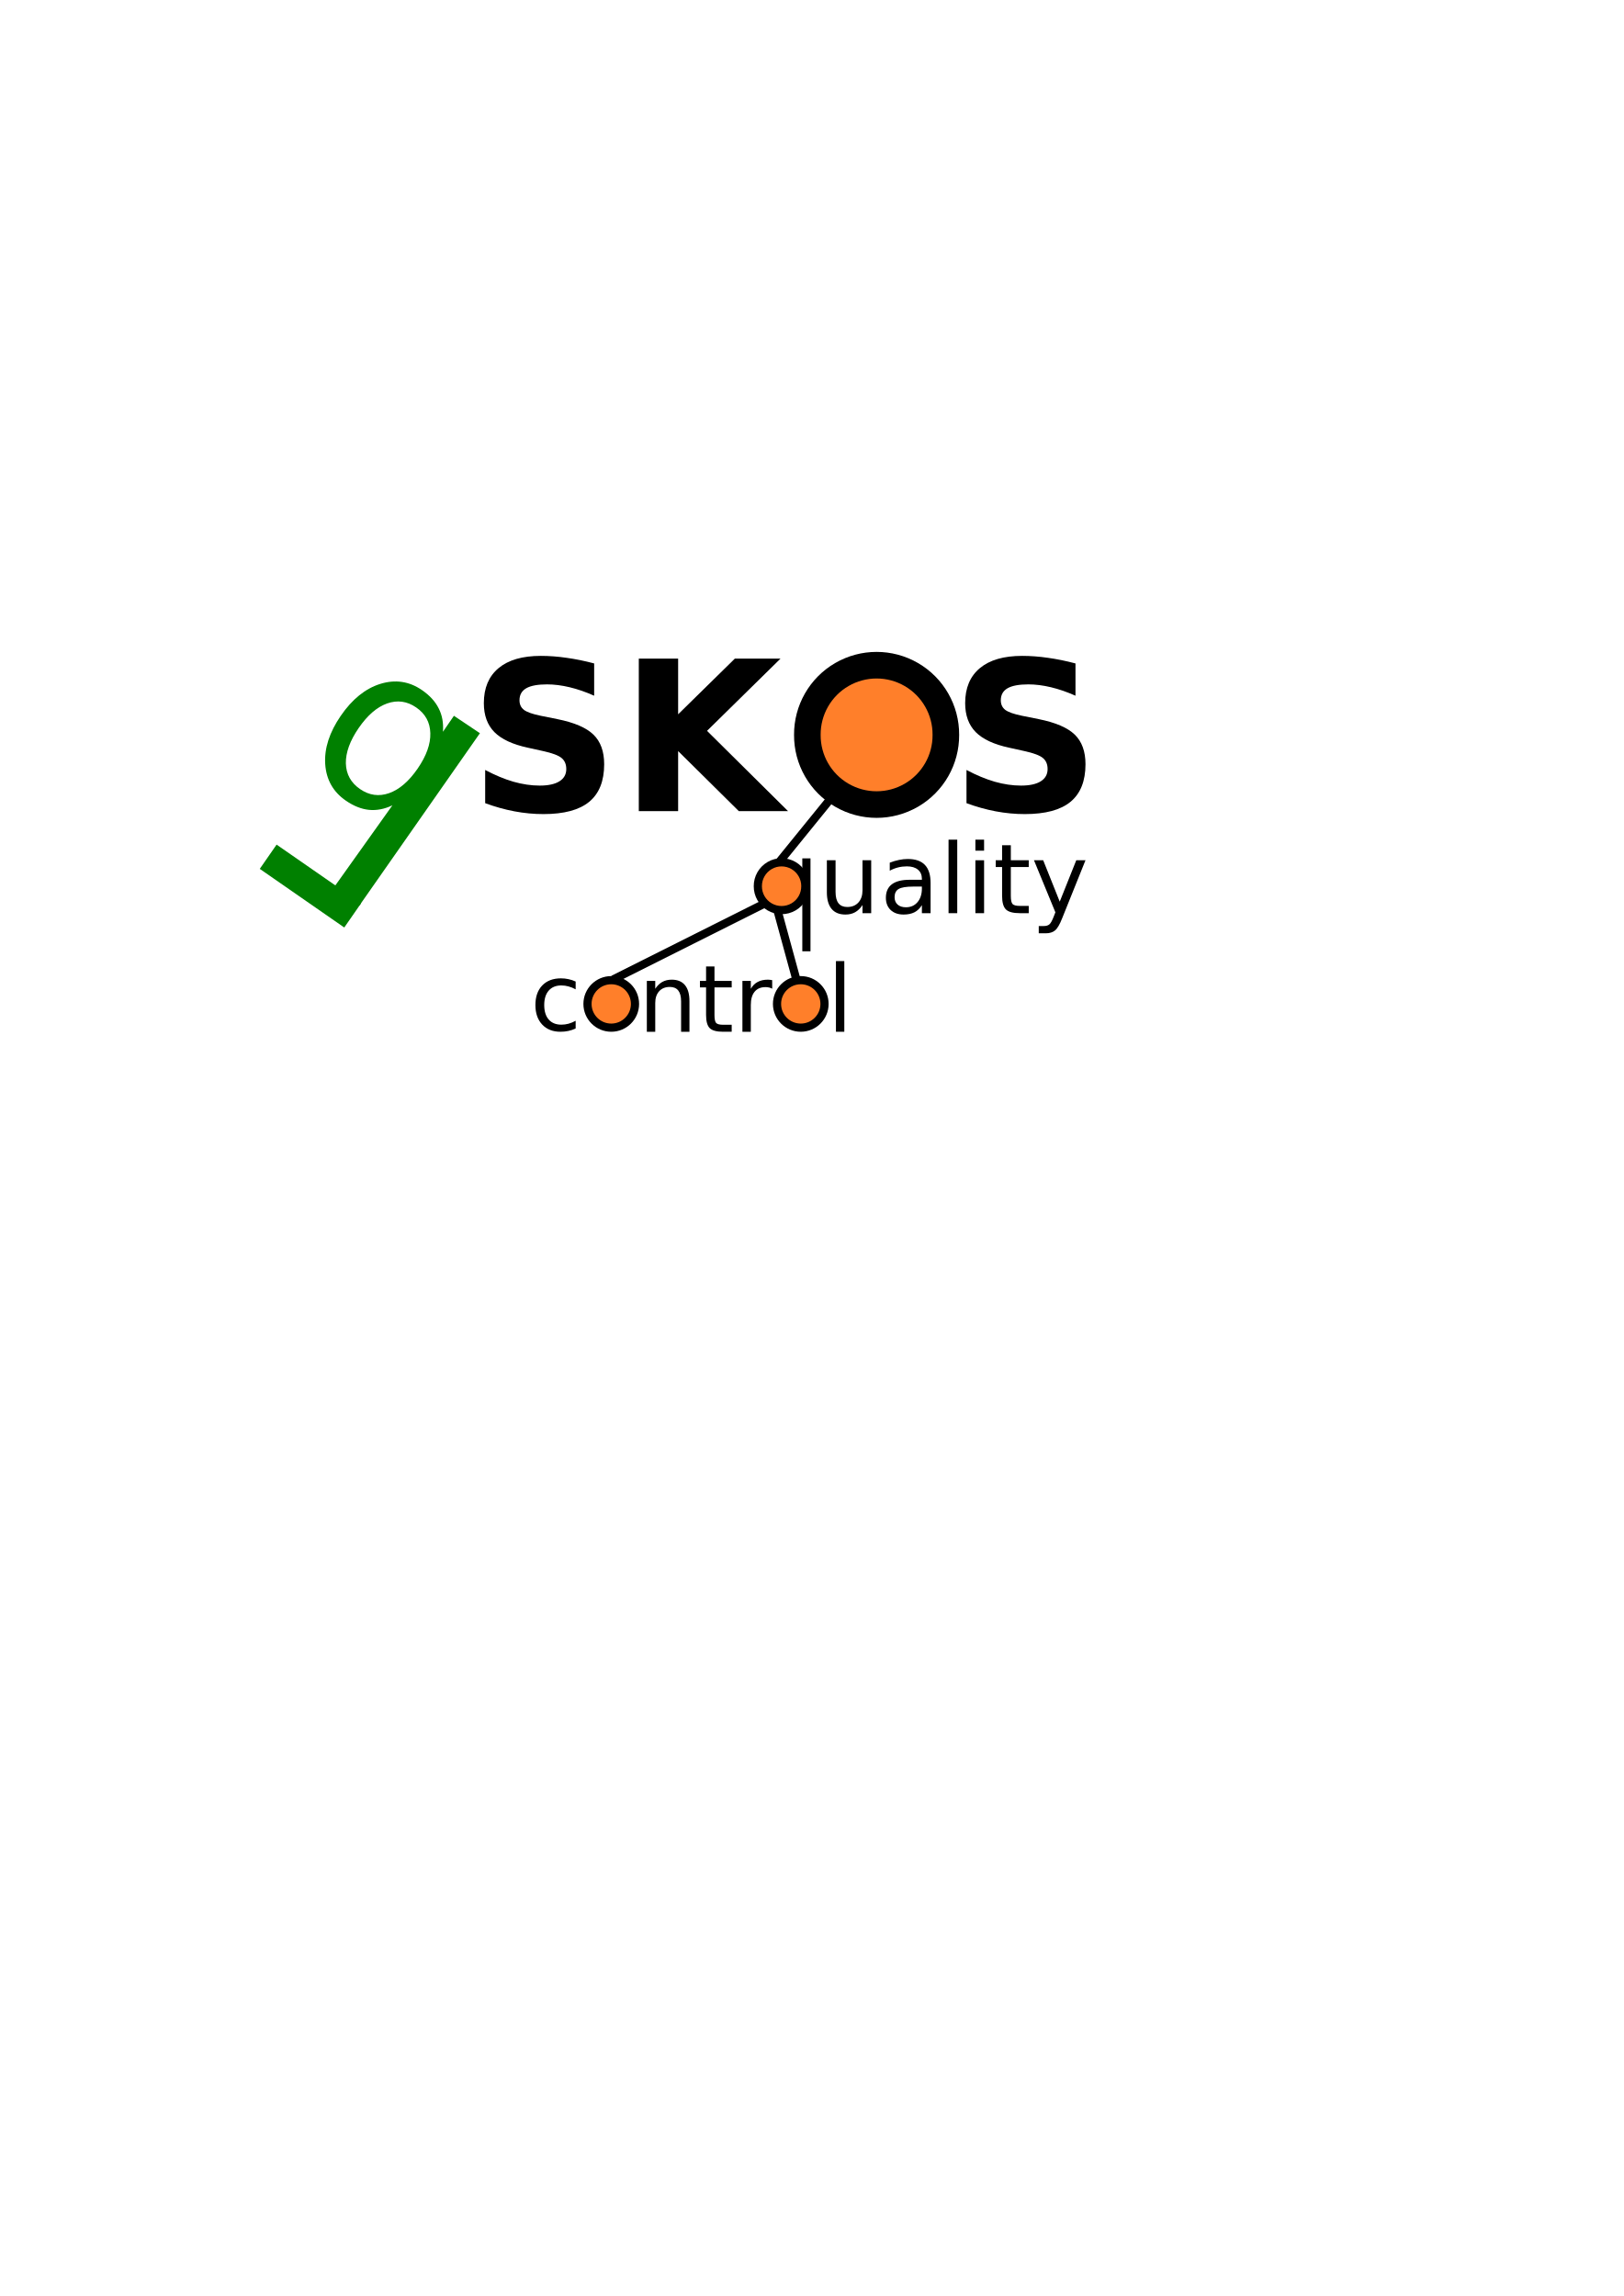
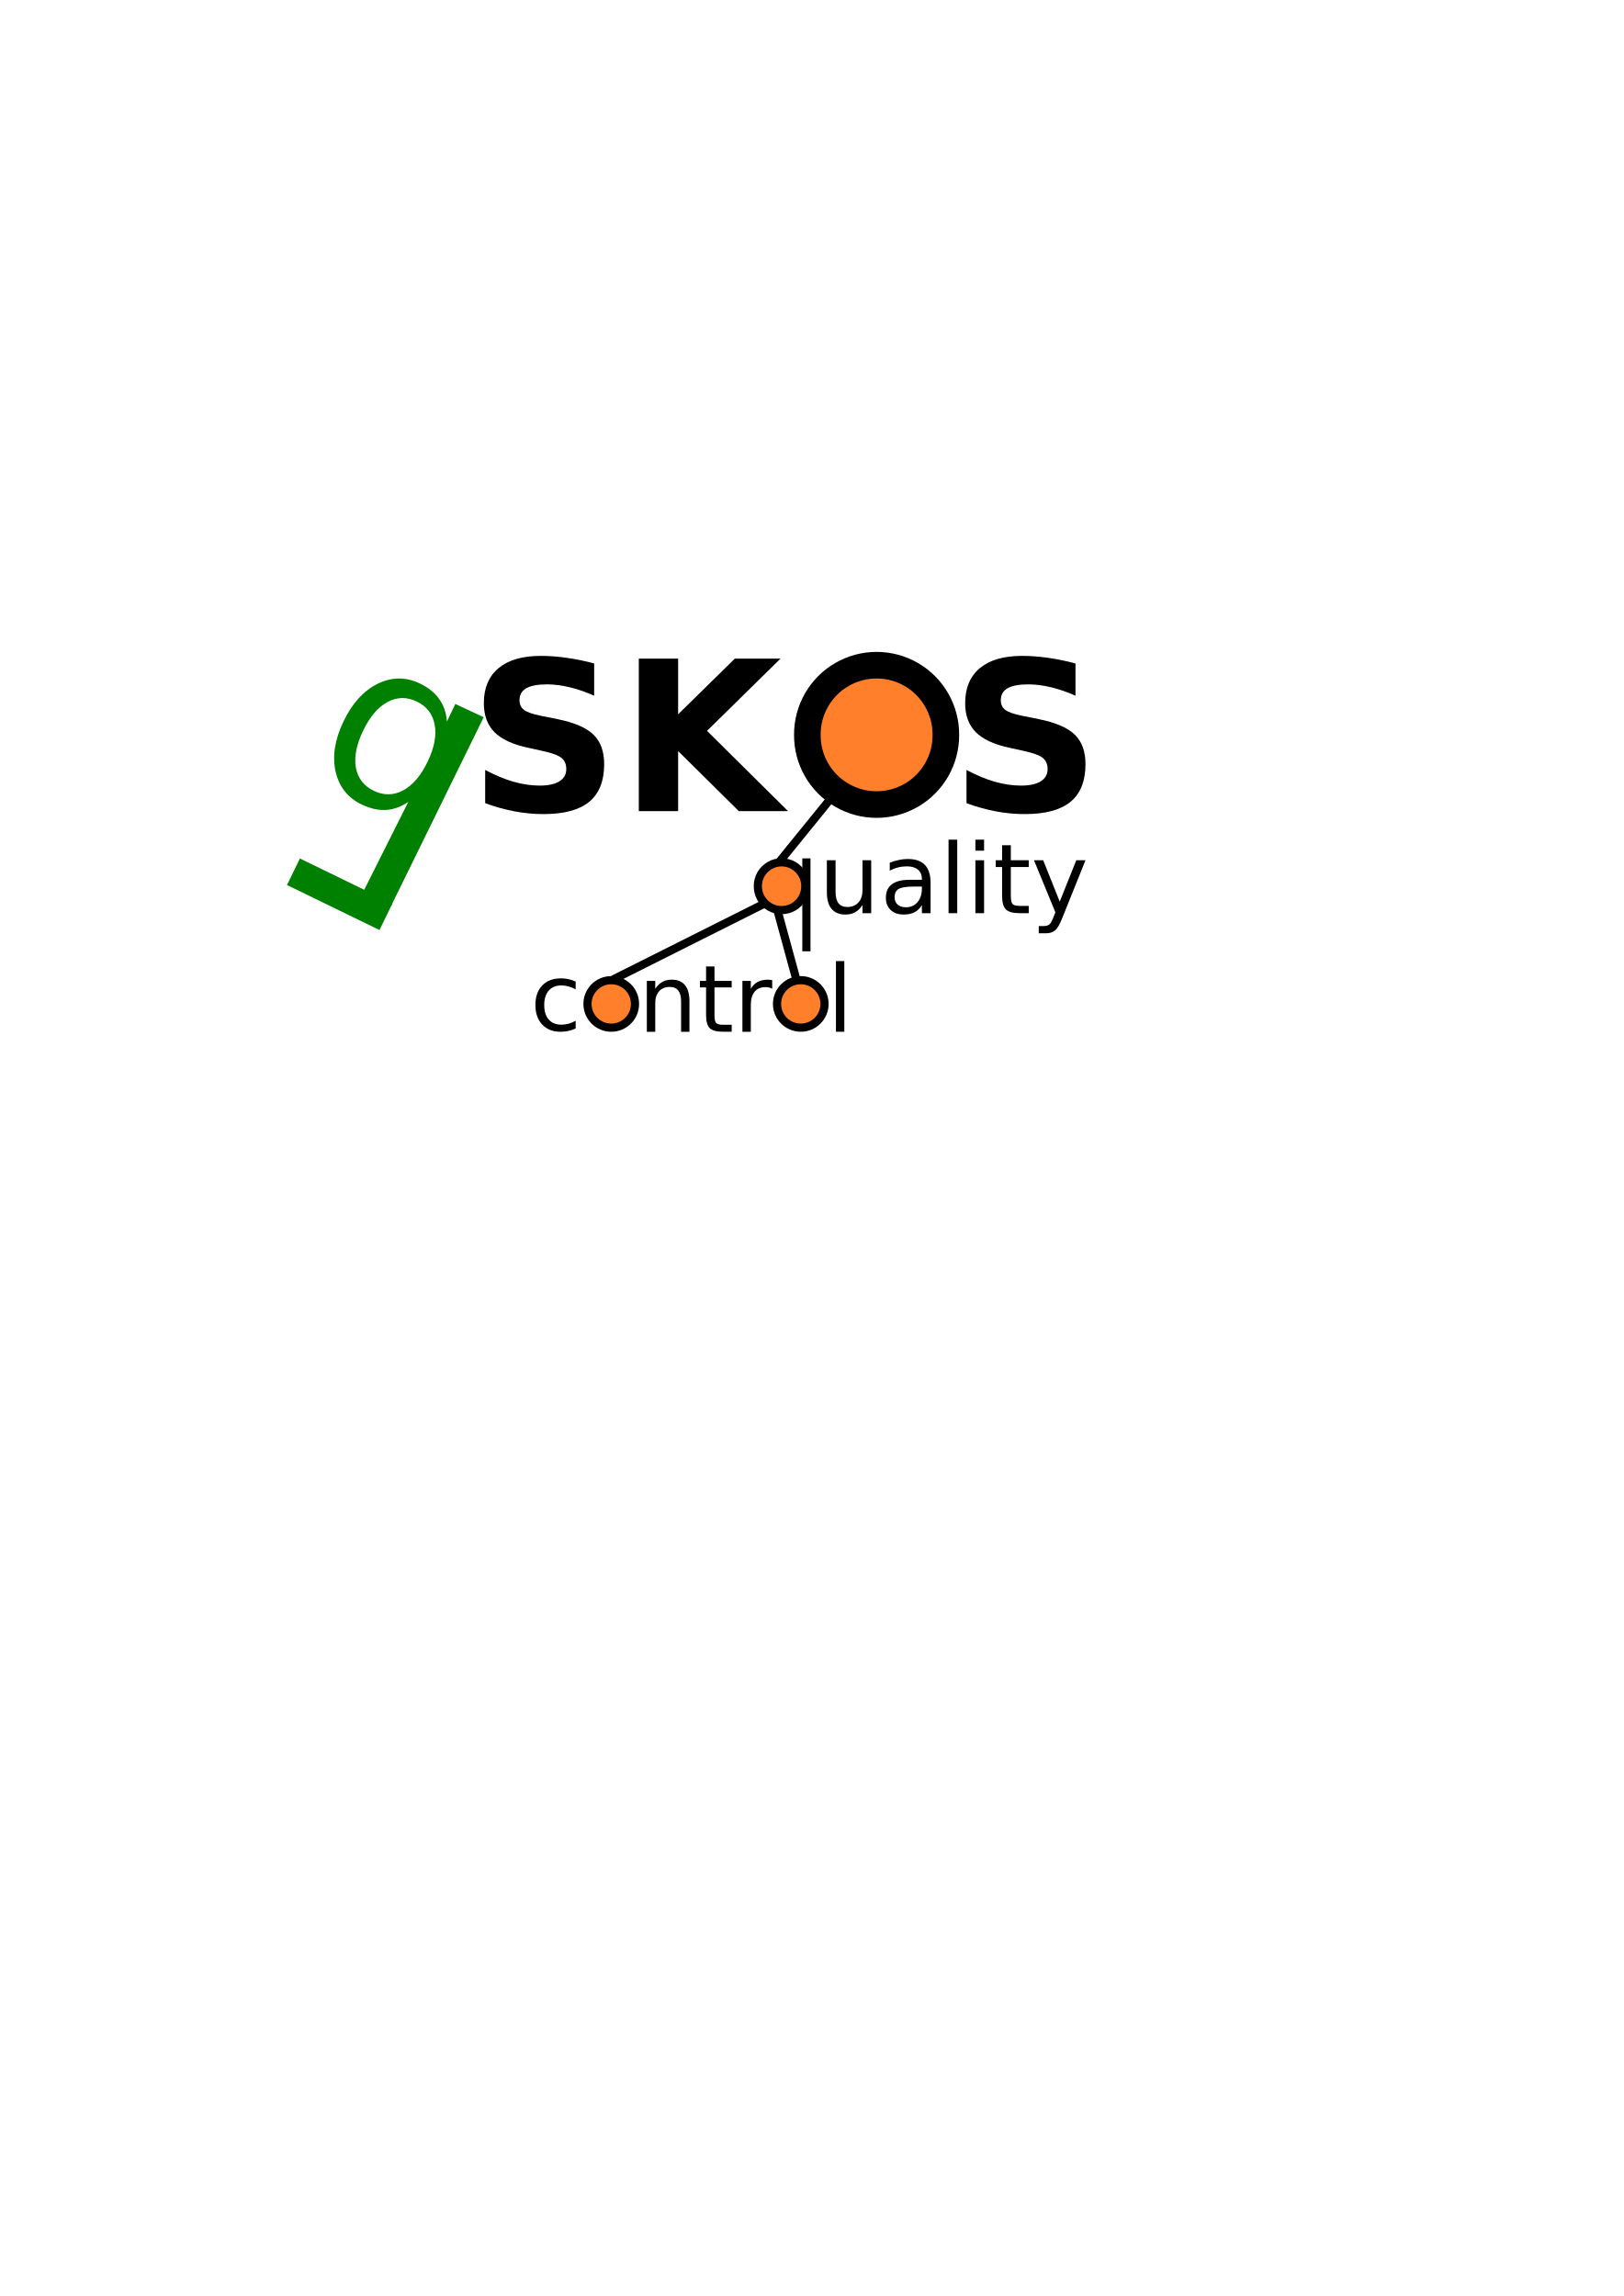
<svg xmlns="http://www.w3.org/2000/svg" width="210mm" height="297mm" id="svg2" version="1.1">
  <defs id="defs4" />
  <g id="layer1">
    <path id="path4044" style="font-size:102.26px;font-style:normal;font-weight:bold;line-height:125%;letter-spacing:0px;word-spacing:0px;fill:#000000;fill-opacity:1;stroke:none;font-family:Sans;-inkscape-font-specification:Sans Bold" d="m 290.44,324.359 0,15.778 c -4.094,-1.831 -8.089,-3.212 -11.984,-4.144 -3.895,-0.932 -7.573,-1.398 -11.035,-1.398 -4.594,6e-5 -7.989,0.633 -10.186,1.897 -2.197,1.265 -3.296,3.229 -3.295,5.892 -2e-5,1.997 0.732,3.562 2.197,4.694 1.498,1.099 4.194,2.047 8.089,2.846 l 8.189,1.648 c 8.289,1.664 14.181,4.194 17.676,7.59 3.495,3.395 5.243,8.222 5.243,14.48 -7e-5,8.222 -2.447,14.347 -7.34,18.375 -4.86,3.995 -12.3,5.992 -22.319,5.992 -4.727,0 -9.47,-0.449 -14.231,-1.348 -4.76,-0.899 -9.52,-2.23 -14.28,-3.995 l 0,-16.228 c 4.76,2.53 9.354,4.444 13.781,5.742 4.461,1.265 8.755,1.897 12.882,1.897 4.194,10e-6 7.406,-0.699 9.637,-2.097 2.23,-1.398 3.345,-3.395 3.345,-5.992 -5e-5,-2.33 -0.766,-4.128 -2.297,-5.393 -1.498,-1.265 -4.511,-2.397 -9.038,-3.395 l -7.44,-1.648 c -7.456,-1.598 -12.916,-4.144 -16.378,-7.64 -3.429,-3.495 -5.143,-8.205 -5.143,-14.131 -1e-5,-7.423 2.397,-13.132 7.19,-17.127 4.793,-3.994 11.684,-5.992 20.672,-5.992 4.094,8e-5 8.305,0.316 12.633,0.949 4.327,0.599 8.805,1.515 13.432,2.746" />
    <path id="path4046" style="font-size:102.26px;font-style:normal;font-weight:bold;line-height:125%;letter-spacing:0px;word-spacing:0px;fill:#000000;fill-opacity:1;stroke:none;font-family:Sans;-inkscape-font-specification:Sans Bold" d="m 312.26,322.012 19.224,0 0,27.213 27.712,-27.213 22.319,0 -35.901,35.302 39.596,39.246 -24.067,0 -29.659,-29.36 0,29.36 -19.224,0 0,-74.548" />
    <path id="path4050" style="font-size:102.26px;font-style:normal;font-weight:bold;line-height:125%;letter-spacing:0px;word-spacing:0px;fill:#000000;fill-opacity:1;stroke:none;font-family:Sans;-inkscape-font-specification:Sans Bold" d="m 525.718,324.359 0,15.778 c -4.094,-1.831 -8.089,-3.212 -11.984,-4.144 -3.895,-0.932 -7.573,-1.398 -11.035,-1.398 -4.594,6e-5 -7.989,0.633 -10.186,1.897 -2.197,1.265 -3.296,3.229 -3.295,5.892 -3e-5,1.997 0.732,3.562 2.197,4.694 1.498,1.099 4.194,2.047 8.089,2.846 l 8.189,1.648 c 8.289,1.664 14.181,4.194 17.676,7.59 3.495,3.395 5.243,8.222 5.243,14.48 -7e-5,8.222 -2.447,14.347 -7.34,18.375 -4.86,3.995 -12.3,5.992 -22.319,5.992 -4.727,0 -9.47,-0.449 -14.231,-1.348 -4.76,-0.899 -9.52,-2.23 -14.28,-3.995 l 0,-16.228 c 4.76,2.53 9.354,4.444 13.781,5.742 4.461,1.265 8.755,1.897 12.882,1.897 4.194,10e-6 7.406,-0.699 9.637,-2.097 2.23,-1.398 3.345,-3.395 3.345,-5.992 -5e-5,-2.33 -0.766,-4.128 -2.297,-5.393 -1.498,-1.265 -4.511,-2.397 -9.038,-3.395 l -7.44,-1.648 c -7.456,-1.598 -12.916,-4.144 -16.378,-7.64 -3.429,-3.495 -5.143,-8.205 -5.143,-14.131 -10e-6,-7.423 2.397,-13.132 7.19,-17.127 4.793,-3.994 11.684,-5.992 20.672,-5.992 4.094,8e-5 8.305,0.316 12.633,0.949 4.327,0.599 8.805,1.515 13.432,2.746" />
-     <g transform="matrix(0.07866159,0.05404878,-0.05404878,0.07866159,197.6172,118.5409)" style="font-size:1197.366px;font-style:normal;font-weight:normal;line-height:125%;letter-spacing:0px;word-spacing:0px;fill:#008000;fill-opacity:1;stroke:none;font-family:Sans" id="text4084">
-       <path d="m 1216.126,2182.318 c -2e-4,79.123 16.175,141.291 48.526,186.504 32.74,44.823 77.564,67.235 134.47,67.235 56.906,0 101.729,-22.412 134.47,-67.235 32.74,-45.213 49.11,-107.381 49.111,-186.504 -5e-4,-79.122 -16.371,-141.095 -49.111,-185.919 -32.741,-45.212 -77.564,-67.819 -134.47,-67.82 -56.906,6e-4 -101.73,22.607 -134.47,67.82 -32.351,44.824 -48.526,106.797 -48.526,185.919 m 366.577,228.599 c -22.607,38.977 -51.255,68.014 -85.944,87.113 -34.3,18.709 -75.615,28.063 -123.946,28.063 -79.123,0 -143.63,-31.571 -193.52,-94.714 -49.501,-63.142 -74.251,-146.163 -74.251,-249.061 0,-102.898 24.75,-185.919 74.251,-249.062 49.89,-63.142 114.397,-94.713 193.52,-94.713 48.331,7e-4 89.646,9.55 123.946,28.648 34.689,18.709 63.337,47.552 85.944,86.528 l 0,-99.391 160.226,-1.859 -8.787,1076.593 -160.226,1.859 8.787,-520.005" id="path4111" style="fill:#008000" />
+     <g id="g4894" transform="matrix(0.9881503,-0.1534892,0.1534892,0.9881503,-50.38901,32.43367)">
+       <g id="text4084" style="font-size:1197.366px;font-style:normal;font-weight:normal;line-height:125%;letter-spacing:0px;word-spacing:0px;fill:#008000;fill-opacity:1;stroke:none;font-family:Sans" transform="matrix(0.07866159,0.05404878,-0.05404878,0.07866159,197.6172,118.5409)">
+         <path style="fill:#008000" id="path4111" d="m 1216.126,2182.318 c -2e-4,79.123 16.175,141.291 48.526,186.504 32.74,44.823 77.564,67.235 134.47,67.235 56.906,0 101.729,-22.412 134.47,-67.235 32.74,-45.213 49.11,-107.381 49.111,-186.504 -5e-4,-79.122 -16.371,-141.095 -49.111,-185.919 -32.741,-45.212 -77.564,-67.819 -134.47,-67.82 -56.906,6e-4 -101.73,22.607 -134.47,67.82 -32.351,44.824 -48.526,106.797 -48.526,185.919 m 366.577,228.599 c -22.607,38.977 -51.255,68.014 -85.944,87.113 -34.3,18.709 -75.615,28.063 -123.946,28.063 -79.123,0 -143.63,-31.571 -193.52,-94.714 -49.501,-63.142 -74.251,-146.163 -74.251,-249.061 0,-102.898 24.75,-185.919 74.251,-249.062 49.89,-63.142 114.397,-94.713 193.52,-94.713 48.331,7e-4 89.646,9.55 123.946,28.648 34.689,18.709 63.337,47.552 85.944,86.528 l 0,-99.391 160.226,-1.859 -8.787,1076.593 -160.226,1.859 8.787,-520.005" />
+       </g>
+       <rect transform="matrix(0.8215165,0.5701847,-0.5701847,0.8215165,0,0)" y="262.139" x="346.524" height="14.432" width="50.28" id="rect2985-72" style="fill:#008000;fill-opacity:1;stroke:none" />
    </g>
-     <rect style="fill:#008000;fill-opacity:1;stroke:none" id="rect2985-72" width="50.28" height="14.432" x="346.524" y="262.139" transform="matrix(0.8215165,0.5701847,-0.5701847,0.8215165,0,0)" />
    <path id="path4169" style="font-size:47.307px;font-style:normal;font-weight:normal;line-height:125%;letter-spacing:0px;word-spacing:0px;fill:#000000;fill-opacity:1;stroke:none;font-family:Sans" d="m 404.191,436.245 0,-15.661 4.25,0 0,15.499 c 0,2.448 0.477,4.289 1.432,5.521 0.955,1.217 2.387,1.825 4.296,1.825 2.294,0 4.104,-0.731 5.428,-2.194 1.34,-1.463 2.01,-3.457 2.01,-5.983 l 0,-14.668 4.25,0 0,25.871 -4.25,0 0,-3.973 c -1.032,1.571 -2.233,2.741 -3.603,3.511 -1.355,0.755 -2.934,1.132 -4.735,1.132 -2.972,0 -5.228,-0.924 -6.768,-2.772 -1.54,-1.848 -2.31,-4.55 -2.31,-8.108 m 10.695,-16.285 0,0" />
    <path id="path4171" style="font-size:47.307px;font-style:normal;font-weight:normal;line-height:125%;letter-spacing:0px;word-spacing:0px;fill:#000000;fill-opacity:1;stroke:none;font-family:Sans" d="m 446.416,433.45 c -3.434,2e-5 -5.813,0.393 -7.138,1.178 -1.324,0.785 -1.987,2.125 -1.987,4.019 -10e-6,1.509 0.493,2.71 1.478,3.603 1.001,0.878 2.356,1.317 4.065,1.317 2.356,0 4.242,-0.832 5.659,-2.495 1.432,-1.679 2.148,-3.904 2.148,-6.676 l 0,-0.947 -4.227,0 m 8.477,-1.756 0,14.76 -4.25,0 0,-3.927 c -0.97,1.571 -2.179,2.733 -3.627,3.488 -1.448,0.739 -3.218,1.109 -5.313,1.109 -2.649,0 -4.758,-0.739 -6.329,-2.217 -1.555,-1.494 -2.333,-3.488 -2.333,-5.983 0,-2.91 0.97,-5.105 2.91,-6.583 1.956,-1.478 4.866,-2.217 8.731,-2.217 l 5.96,0 0,-0.416 c -2e-5,-1.956 -0.647,-3.465 -1.94,-4.527 -1.278,-1.078 -3.08,-1.617 -5.405,-1.617 -1.478,2e-5 -2.918,0.177 -4.319,0.531 -1.401,0.354 -2.749,0.885 -4.042,1.594 l 0,-3.927 c 1.555,-0.601 3.064,-1.047 4.527,-1.34 1.463,-0.308 2.887,-0.462 4.273,-0.462 3.742,3e-5 6.537,0.97 8.385,2.91 1.848,1.94 2.772,4.882 2.772,8.824" />
    <path id="path4173" style="font-size:47.307px;font-style:normal;font-weight:normal;line-height:125%;letter-spacing:0px;word-spacing:0px;fill:#000000;fill-opacity:1;stroke:none;font-family:Sans" d="m 463.671,410.512 4.25,0 0,35.942 -4.25,0 0,-35.942" />
    <path id="path4175" style="font-size:47.307px;font-style:normal;font-weight:normal;line-height:125%;letter-spacing:0px;word-spacing:0px;fill:#000000;fill-opacity:1;stroke:none;font-family:Sans" d="m 476.791,420.583 4.25,0 0,25.871 -4.25,0 0,-25.871 m 0,-10.071 4.25,0 0,5.382 -4.25,0 0,-5.382" />
    <path id="path4177" style="font-size:47.307px;font-style:normal;font-weight:normal;line-height:125%;letter-spacing:0px;word-spacing:0px;fill:#000000;fill-opacity:1;stroke:none;font-family:Sans" d="m 494.115,413.238 0,7.345 8.754,0 0,3.303 -8.754,0 0,14.044 c -10e-6,2.11 0.285,3.465 0.855,4.065 0.585,0.601 1.763,0.901 3.534,0.901 l 4.366,0 0,3.557 -4.366,0 c -3.28,0 -5.544,-0.608 -6.791,-1.825 -1.247,-1.232 -1.871,-3.465 -1.871,-6.699 l 0,-14.044 -3.118,0 0,-3.303 3.118,0 0,-7.345 4.273,0" />
    <path id="path4179" style="font-size:47.307px;font-style:normal;font-weight:normal;line-height:125%;letter-spacing:0px;word-spacing:0px;fill:#000000;fill-opacity:1;stroke:none;font-family:Sans" d="m 519.246,448.857 c -1.201,3.08 -2.372,5.089 -3.511,6.029 -1.14,0.939 -2.664,1.409 -4.574,1.409 l -3.396,0 0,-3.557 2.495,0 c 1.17,-10e-6 2.079,-0.277 2.726,-0.832 0.647,-0.554 1.363,-1.863 2.148,-3.927 l 0.762,-1.94 -10.464,-25.455 4.504,0 8.085,20.235 8.085,-20.235 4.504,0 -11.365,28.273" />
    <path style="fill:#ff7f2a;stroke:#000000;stroke-width:9.504;stroke-miterlimit:4;stroke-opacity:1;stroke-dasharray:none" id="path4041" d="m 244.457,242.725 a 24.749,24.749 0 1 1 -49.497,0 24.749,24.749 0 1 1 49.497,0 z" transform="matrix(1.367917,0,0,1.367917,127.9584,27.25892)" />
    <path style="fill:#ff7f2a;stroke:#000000;stroke-width:8.527;stroke-miterlimit:4;stroke-opacity:1;stroke-dasharray:none" id="path4041-8-7" d="m 244.457,242.725 a 24.749,24.749 0 1 1 -49.497,0 24.749,24.749 0 1 1 49.497,0 z" transform="matrix(0.4691082,0,0,0.4691082,278.9885,319.4039)" />
    <path style="fill:none;stroke:#000000;stroke-width:4;stroke-linecap:square;stroke-linejoin:miter;stroke-miterlimit:4;stroke-opacity:1;stroke-dasharray:none" d="m 394.185,421.658 0,41.429" id="path4206" />
    <g id="g4267" transform="translate(69.70053,-49.49748)">
      <path d="m 211.693,529.368 0,3.819 c -1.155,-0.637 -2.317,-1.11 -3.486,-1.421 -1.155,-0.326 -2.324,-0.488 -3.508,-0.489 -2.65,2e-5 -4.708,0.844 -6.173,2.531 -1.466,1.673 -2.198,4.027 -2.198,7.061 0,3.035 0.733,5.396 2.198,7.083 1.466,1.673 3.523,2.509 6.173,2.509 1.184,0 2.354,-0.155 3.508,-0.466 1.169,-0.326 2.332,-0.807 3.486,-1.443 l 0,3.775 c -1.14,0.533 -2.324,0.933 -3.553,1.199 -1.214,0.266 -2.509,0.4 -3.886,0.4 -3.745,0 -6.721,-1.177 -8.926,-3.531 -2.206,-2.354 -3.309,-5.529 -3.309,-9.526 -1e-5,-4.056 1.11,-7.246 3.331,-9.57 2.235,-2.324 5.292,-3.486 9.171,-3.486 1.258,2e-5 2.487,0.133 3.686,0.4 1.199,0.252 2.361,0.637 3.486,1.155" style="font-size:45.476px;font-style:normal;font-weight:normal;line-height:125%;letter-spacing:0px;word-spacing:0px;fill:#000000;fill-opacity:1;stroke:none;font-family:Sans" id="path4057" />
      <path d="m 267.317,538.917 0,15.011 -4.086,0 0,-14.877 c -2e-5,-2.354 -0.459,-4.115 -1.377,-5.285 -0.918,-1.169 -2.295,-1.754 -4.13,-1.754 -2.206,2e-5 -3.945,0.703 -5.218,2.109 -1.273,1.406 -1.91,3.323 -1.91,5.751 l 0,14.056 -4.108,0 0,-24.87 4.108,0 0,3.864 c 0.977,-1.495 2.124,-2.613 3.442,-3.353 1.332,-0.74 2.864,-1.11 4.596,-1.11 2.857,2e-5 5.018,0.888 6.484,2.665 1.466,1.762 2.198,4.36 2.198,7.794" style="font-size:45.476px;font-style:normal;font-weight:normal;line-height:125%;letter-spacing:0px;word-spacing:0px;fill:#000000;fill-opacity:1;stroke:none;font-family:Sans" id="path4061" />
      <path d="m 279.552,521.996 0,7.061 8.416,0 0,3.175 -8.416,0 0,13.501 c -10e-6,2.028 0.274,3.331 0.822,3.908 0.563,0.577 1.695,0.866 3.397,0.866 l 4.197,0 0,3.42 -4.197,0 c -3.153,0 -5.329,-0.585 -6.528,-1.754 -1.199,-1.184 -1.799,-3.331 -1.799,-6.439 l 0,-13.501 -2.998,0 0,-3.175 2.998,0 0,-7.061 4.108,0" style="font-size:45.476px;font-style:normal;font-weight:normal;line-height:125%;letter-spacing:0px;word-spacing:0px;fill:#000000;fill-opacity:1;stroke:none;font-family:Sans" id="path4063" />
      <path d="m 307.775,532.877 c -0.459,-0.266 -0.962,-0.459 -1.51,-0.577 -0.533,-0.133 -1.125,-0.2 -1.776,-0.2 -2.309,2e-5 -4.086,0.755 -5.329,2.265 -1.229,1.495 -1.843,3.649 -1.843,6.462 l 0,13.101 -4.108,0 0,-24.87 4.108,0 0,3.864 c 0.859,-1.51 1.976,-2.628 3.353,-3.353 1.377,-0.74 3.049,-1.11 5.018,-1.11 0.281,2e-5 0.592,0.022 0.933,0.067 0.34,0.03 0.718,0.082 1.132,0.155 l 0.022,4.197" style="font-size:45.476px;font-style:normal;font-weight:normal;line-height:125%;letter-spacing:0px;word-spacing:0px;fill:#000000;fill-opacity:1;stroke:none;font-family:Sans" id="path4065" />
      <path d="m 338.929,519.376 4.086,0 0,34.551 -4.086,0 0,-34.551" style="font-size:45.476px;font-style:normal;font-weight:normal;line-height:125%;letter-spacing:0px;word-spacing:0px;fill:#000000;fill-opacity:1;stroke:none;font-family:Sans" id="path4069" />
      <path transform="matrix(0.4691082,0,0,0.4691082,126.0239,426.4533)" d="m 244.457,242.725 c 0,13.668 -11.08,24.749 -24.749,24.749 -13.668,0 -24.749,-11.08 -24.749,-24.749 0,-13.668 11.08,-24.749 24.749,-24.749 13.668,0 24.749,11.08 24.749,24.749 z" id="path4041-8-7-4" style="fill:#ff7f2a;stroke:#000000;stroke-width:8.527;stroke-miterlimit:4;stroke-opacity:1;stroke-dasharray:none" />
      <path transform="matrix(0.4691082,0,0,0.4691082,218.6667,426.4533)" d="m 244.457,242.725 c 0,13.668 -11.08,24.749 -24.749,24.749 -13.668,0 -24.749,-11.08 -24.749,-24.749 0,-13.668 11.08,-24.749 24.749,-24.749 13.668,0 24.749,11.08 24.749,24.749 z" id="path4041-8-7-4-6" style="fill:#ff7f2a;stroke:#000000;stroke-width:8.527;stroke-miterlimit:4;stroke-opacity:1;stroke-dasharray:none" />
    </g>
    <path style="fill:none;stroke:#000000;stroke-width:4;stroke-linecap:butt;stroke-linejoin:miter;stroke-miterlimit:4;stroke-opacity:1;stroke-dasharray:none" d="m 409.112,386.672 -28.284,34.85" id="path4276" />
    <path style="fill:none;stroke:#000000;stroke-width:4;stroke-linecap:butt;stroke-linejoin:miter;stroke-miterlimit:4;stroke-opacity:1;stroke-dasharray:none" d="m 373.251,441.978 -73.489,36.871" id="path4276-5" />
    <path style="fill:none;stroke:#000000;stroke-width:4;stroke-linecap:butt;stroke-linejoin:miter;stroke-miterlimit:4;stroke-opacity:1;stroke-dasharray:none" d="m 379.817,444.25 9.596,35.103" id="path4276-0" />
  </g>
</svg>
